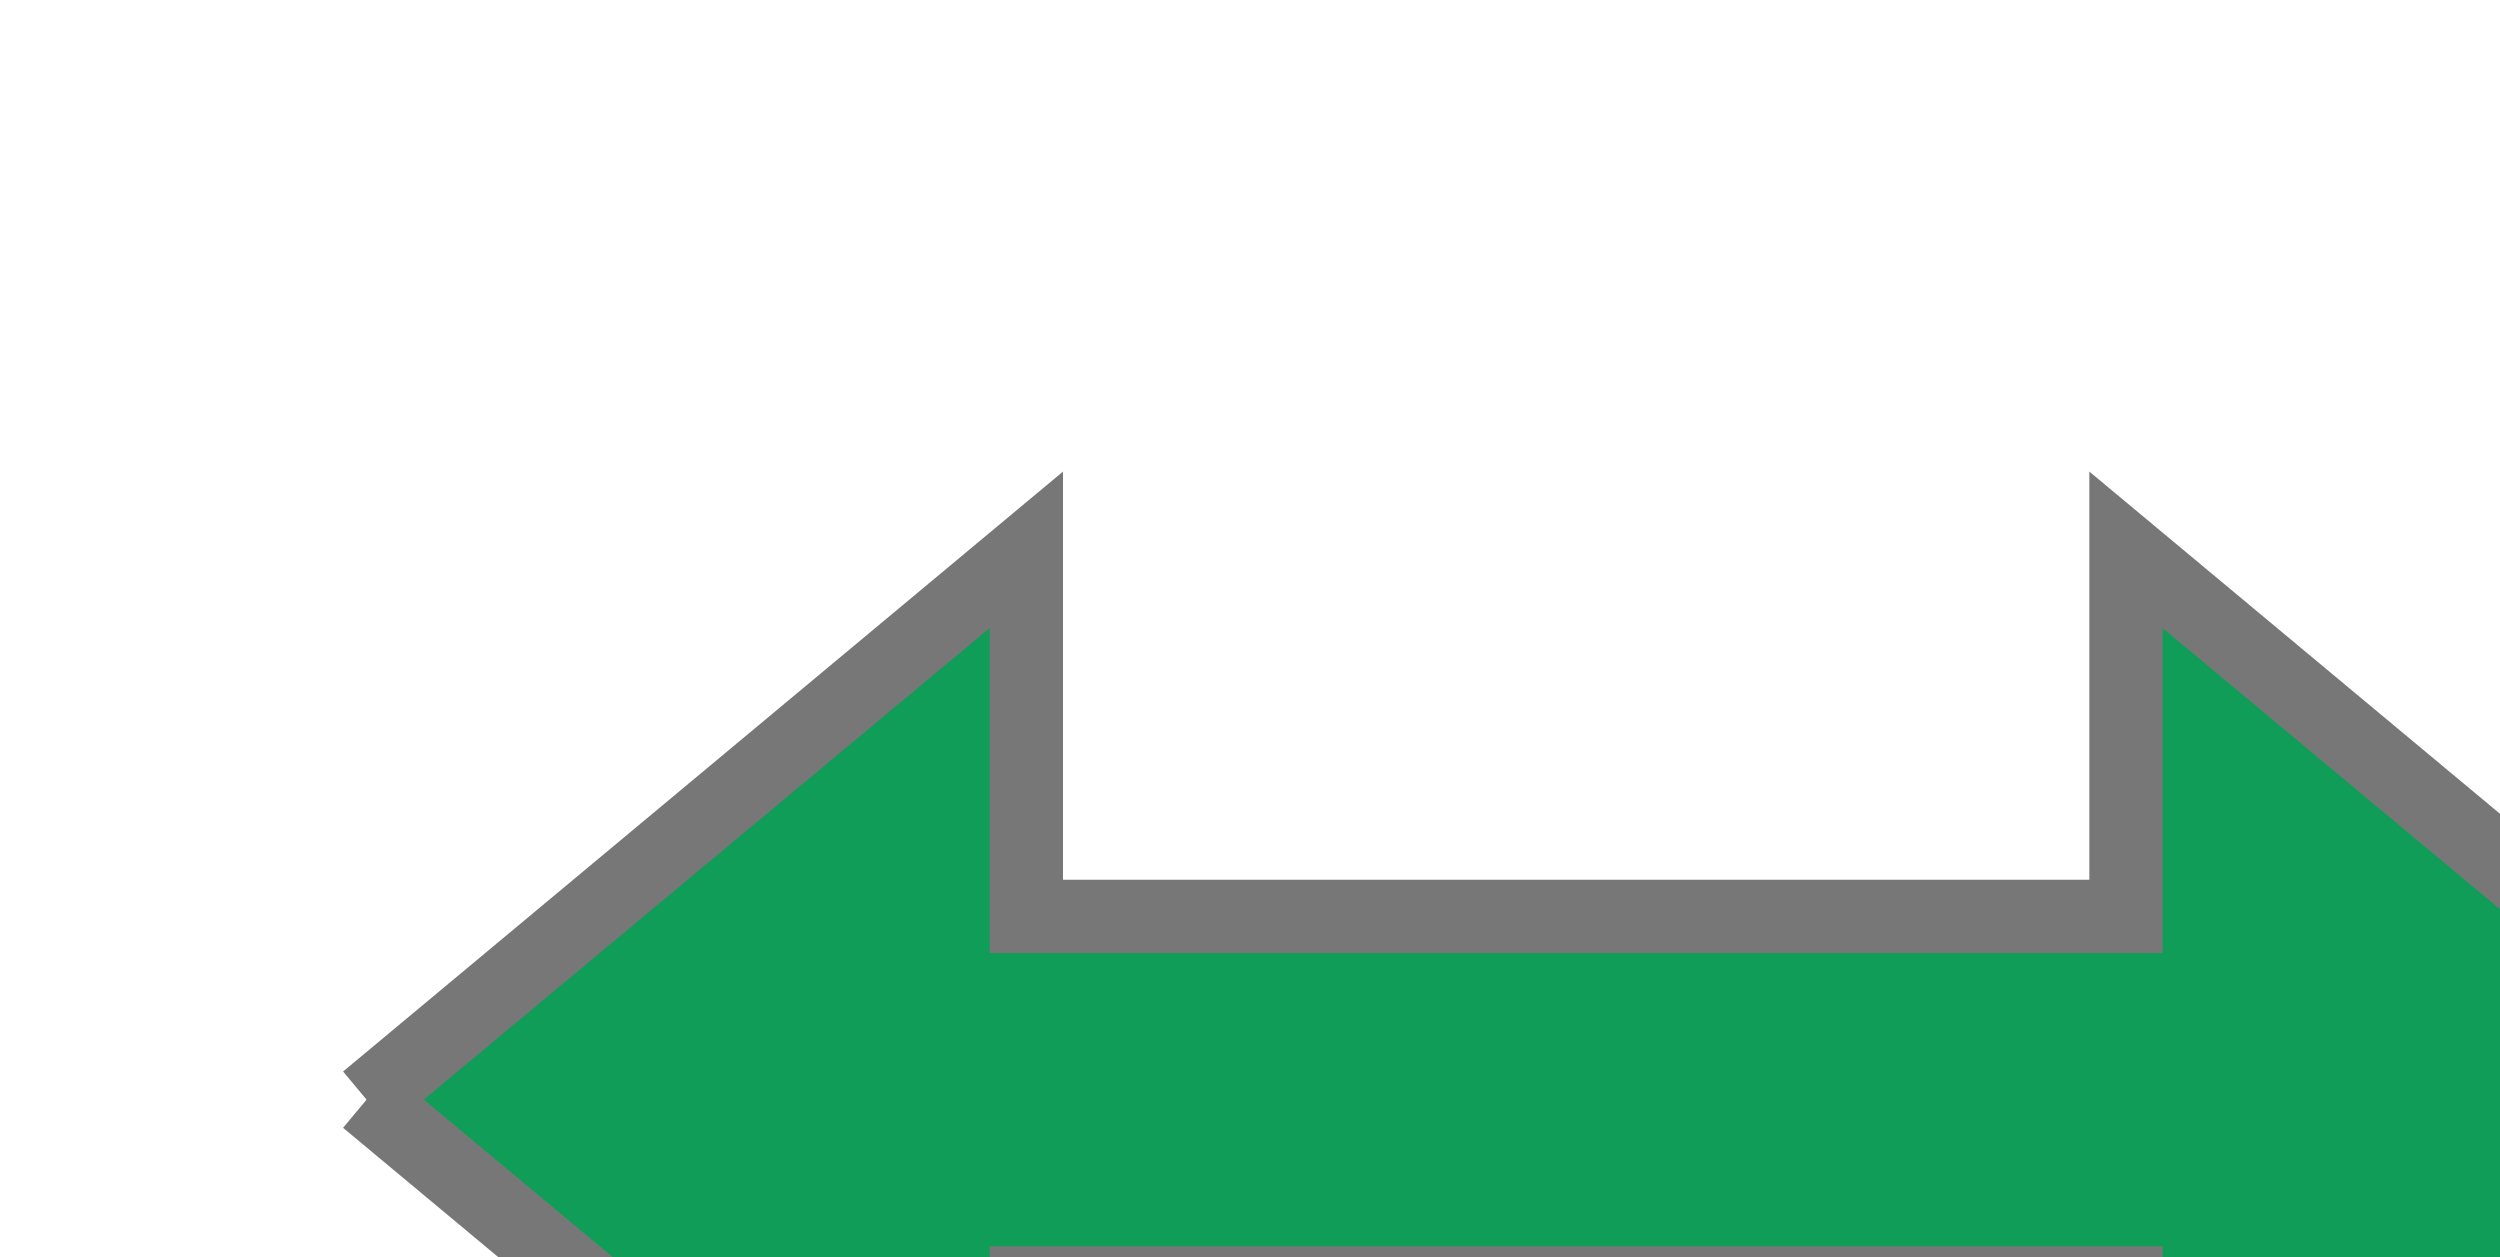
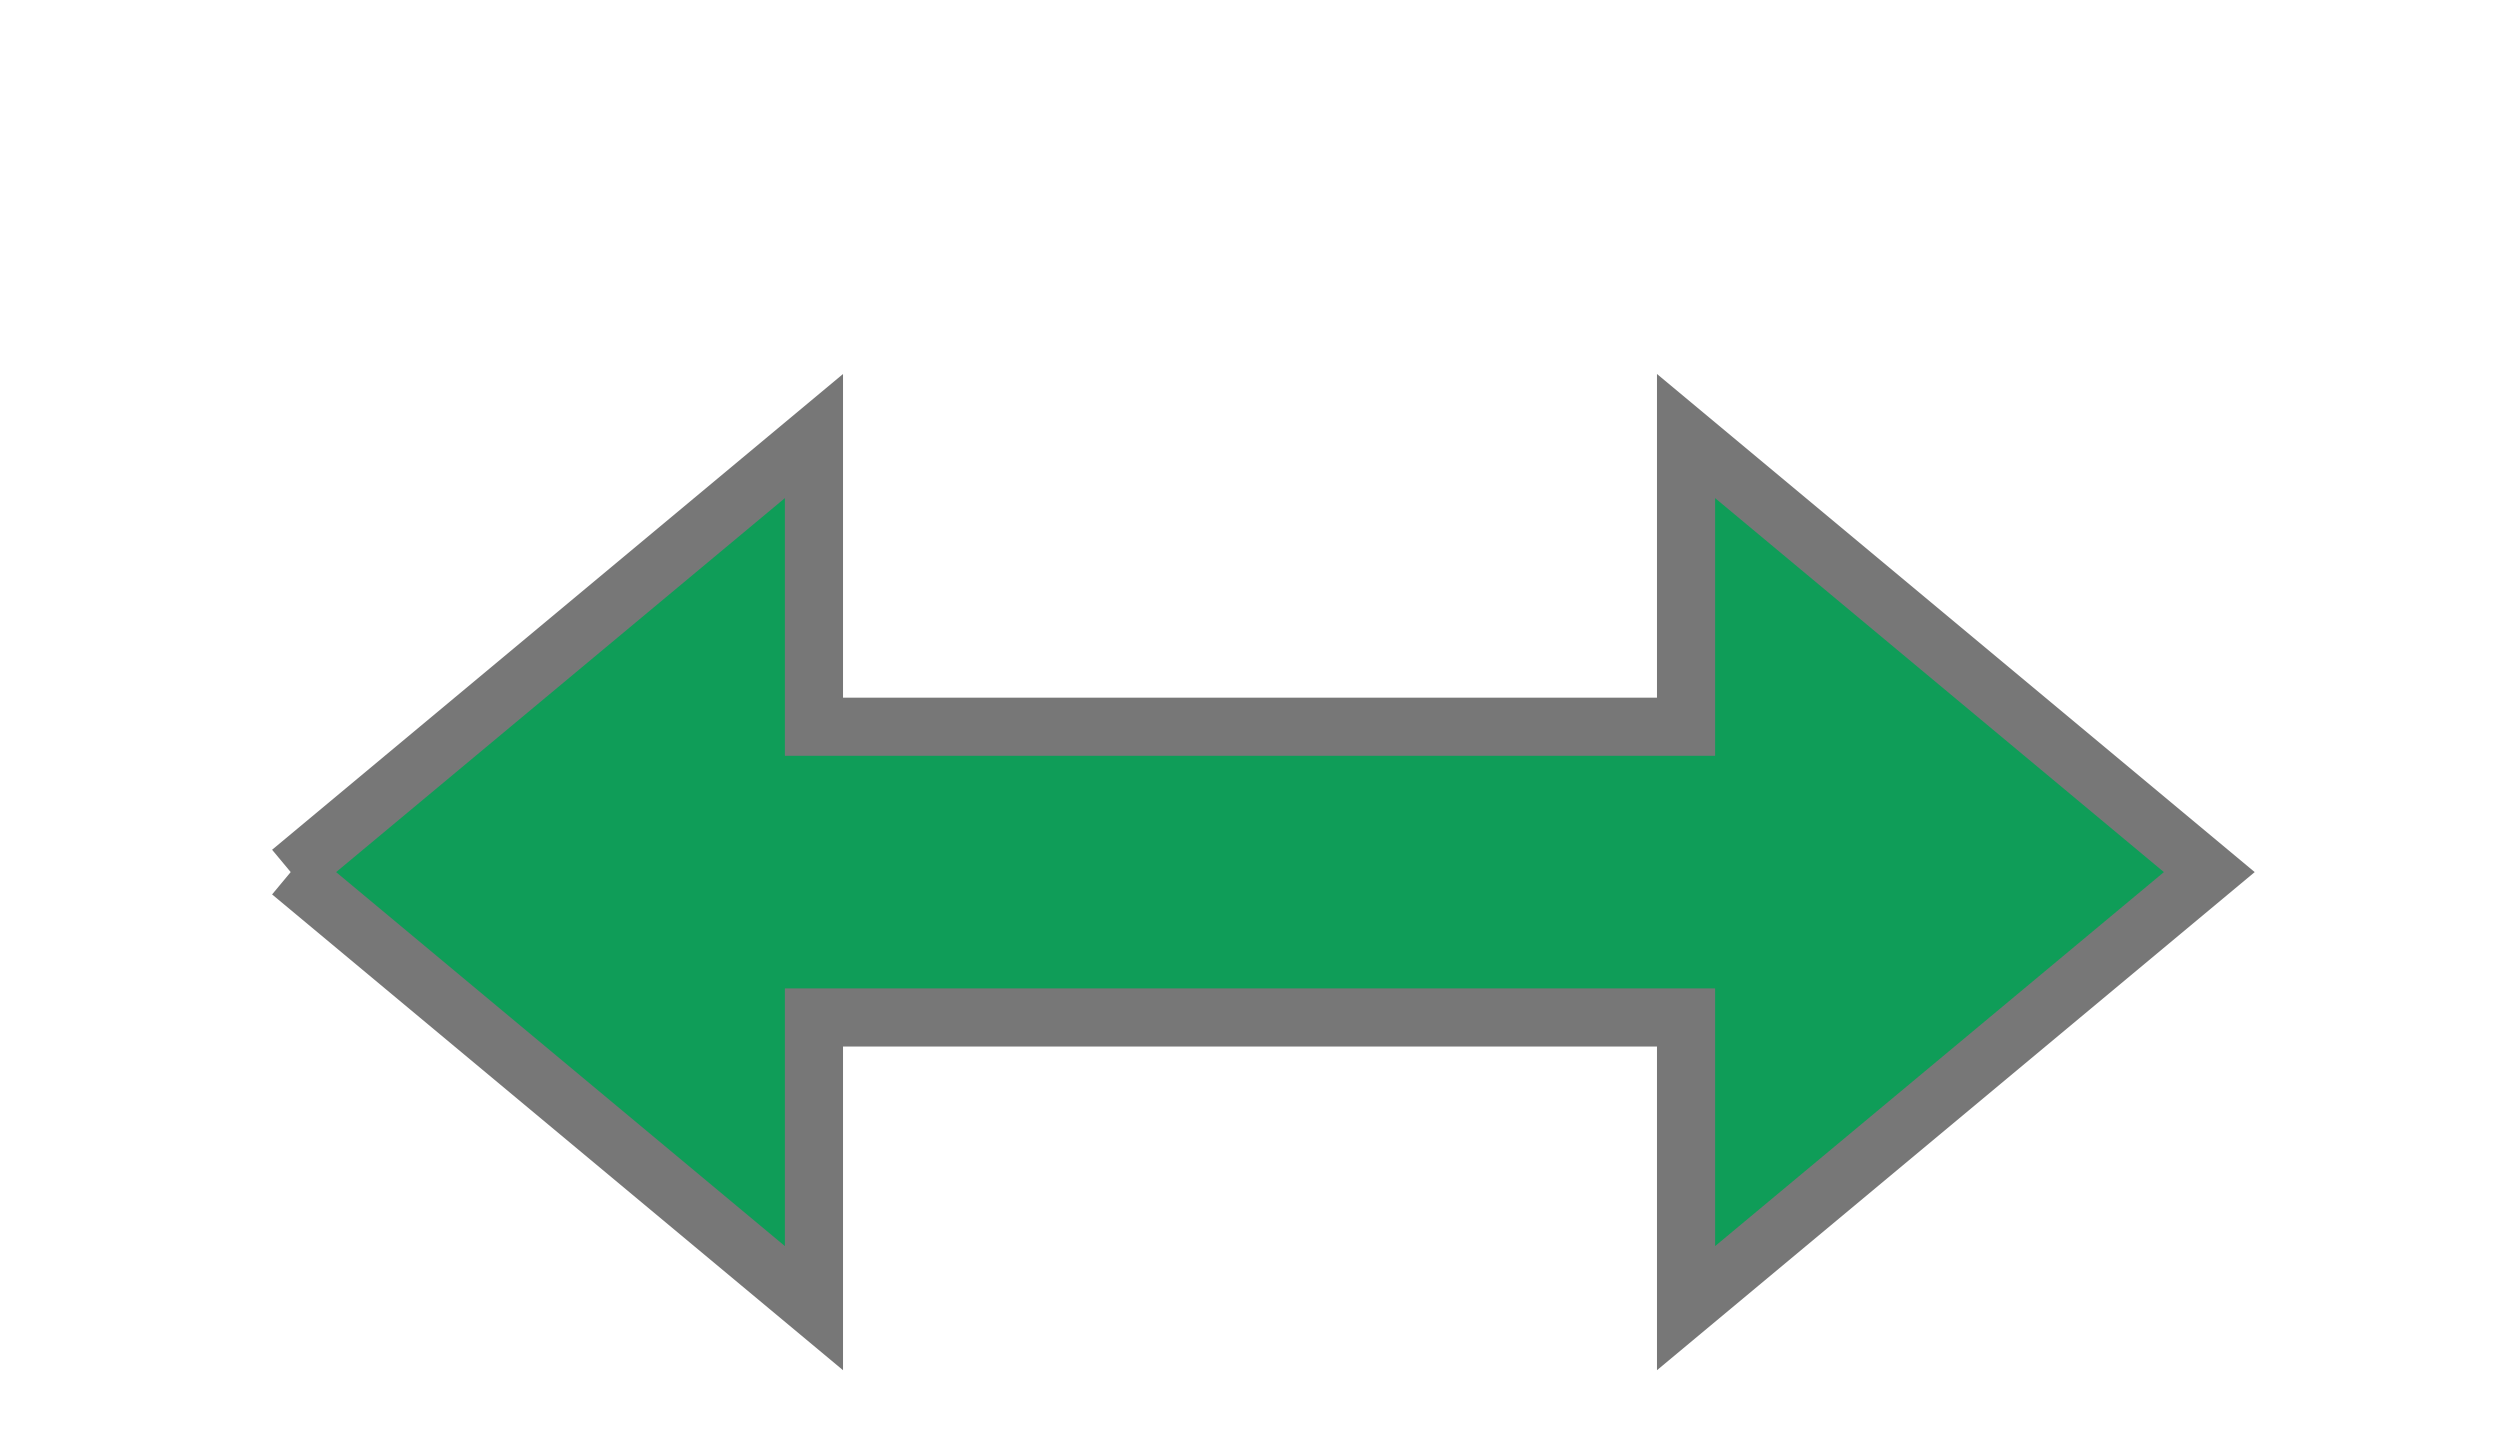
- <svg xmlns="http://www.w3.org/2000/svg" version="1.1" baseProfile="full" viewbox="0 0 43 25" preserveAspectRatio="xMidYMid meet">
+ <svg xmlns="http://www.w3.org/2000/svg" version="1.1" baseProfile="full" width="43" height="25" preserveAspectRatio="xMidYMid meet">
  <path stroke-width="1" stroke="#777" fill="#0f9d58" d="M 5 15         l 9 -7.5         v 5         h 15         v -5         l 9 7.5         l -9 7.5         v -5         h -15         v 5         l -9 -7.5" />
</svg>
